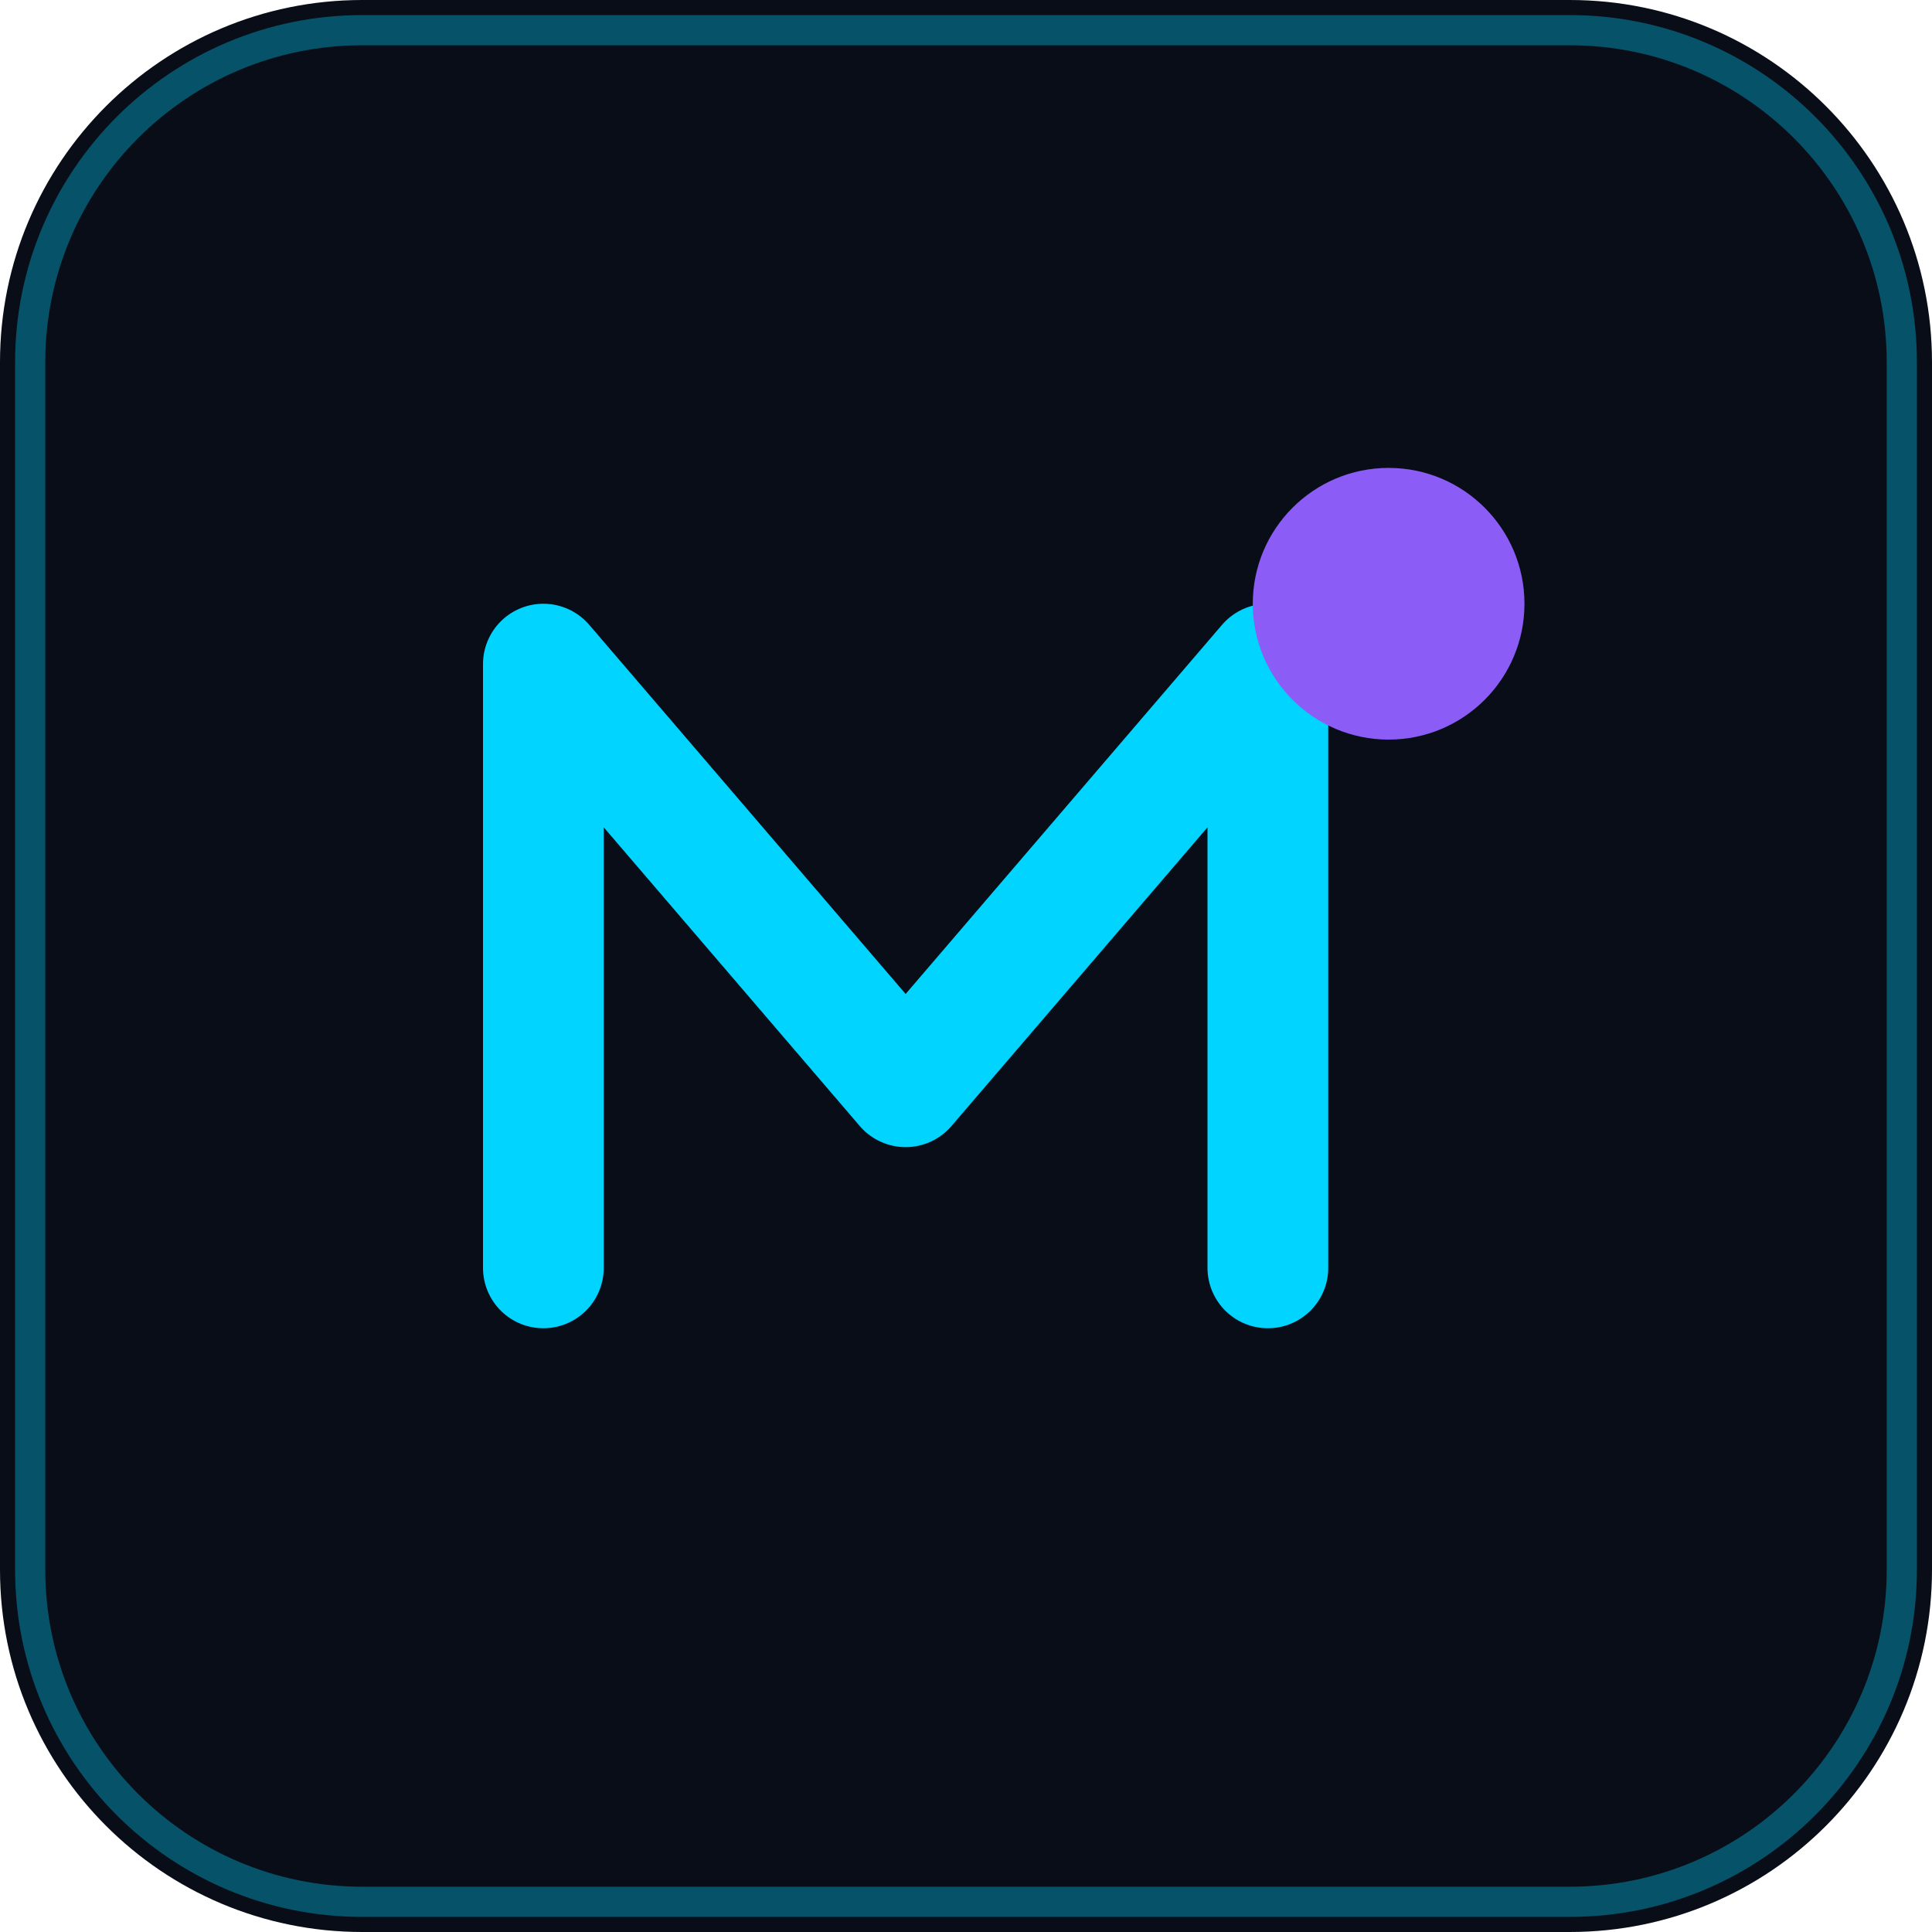
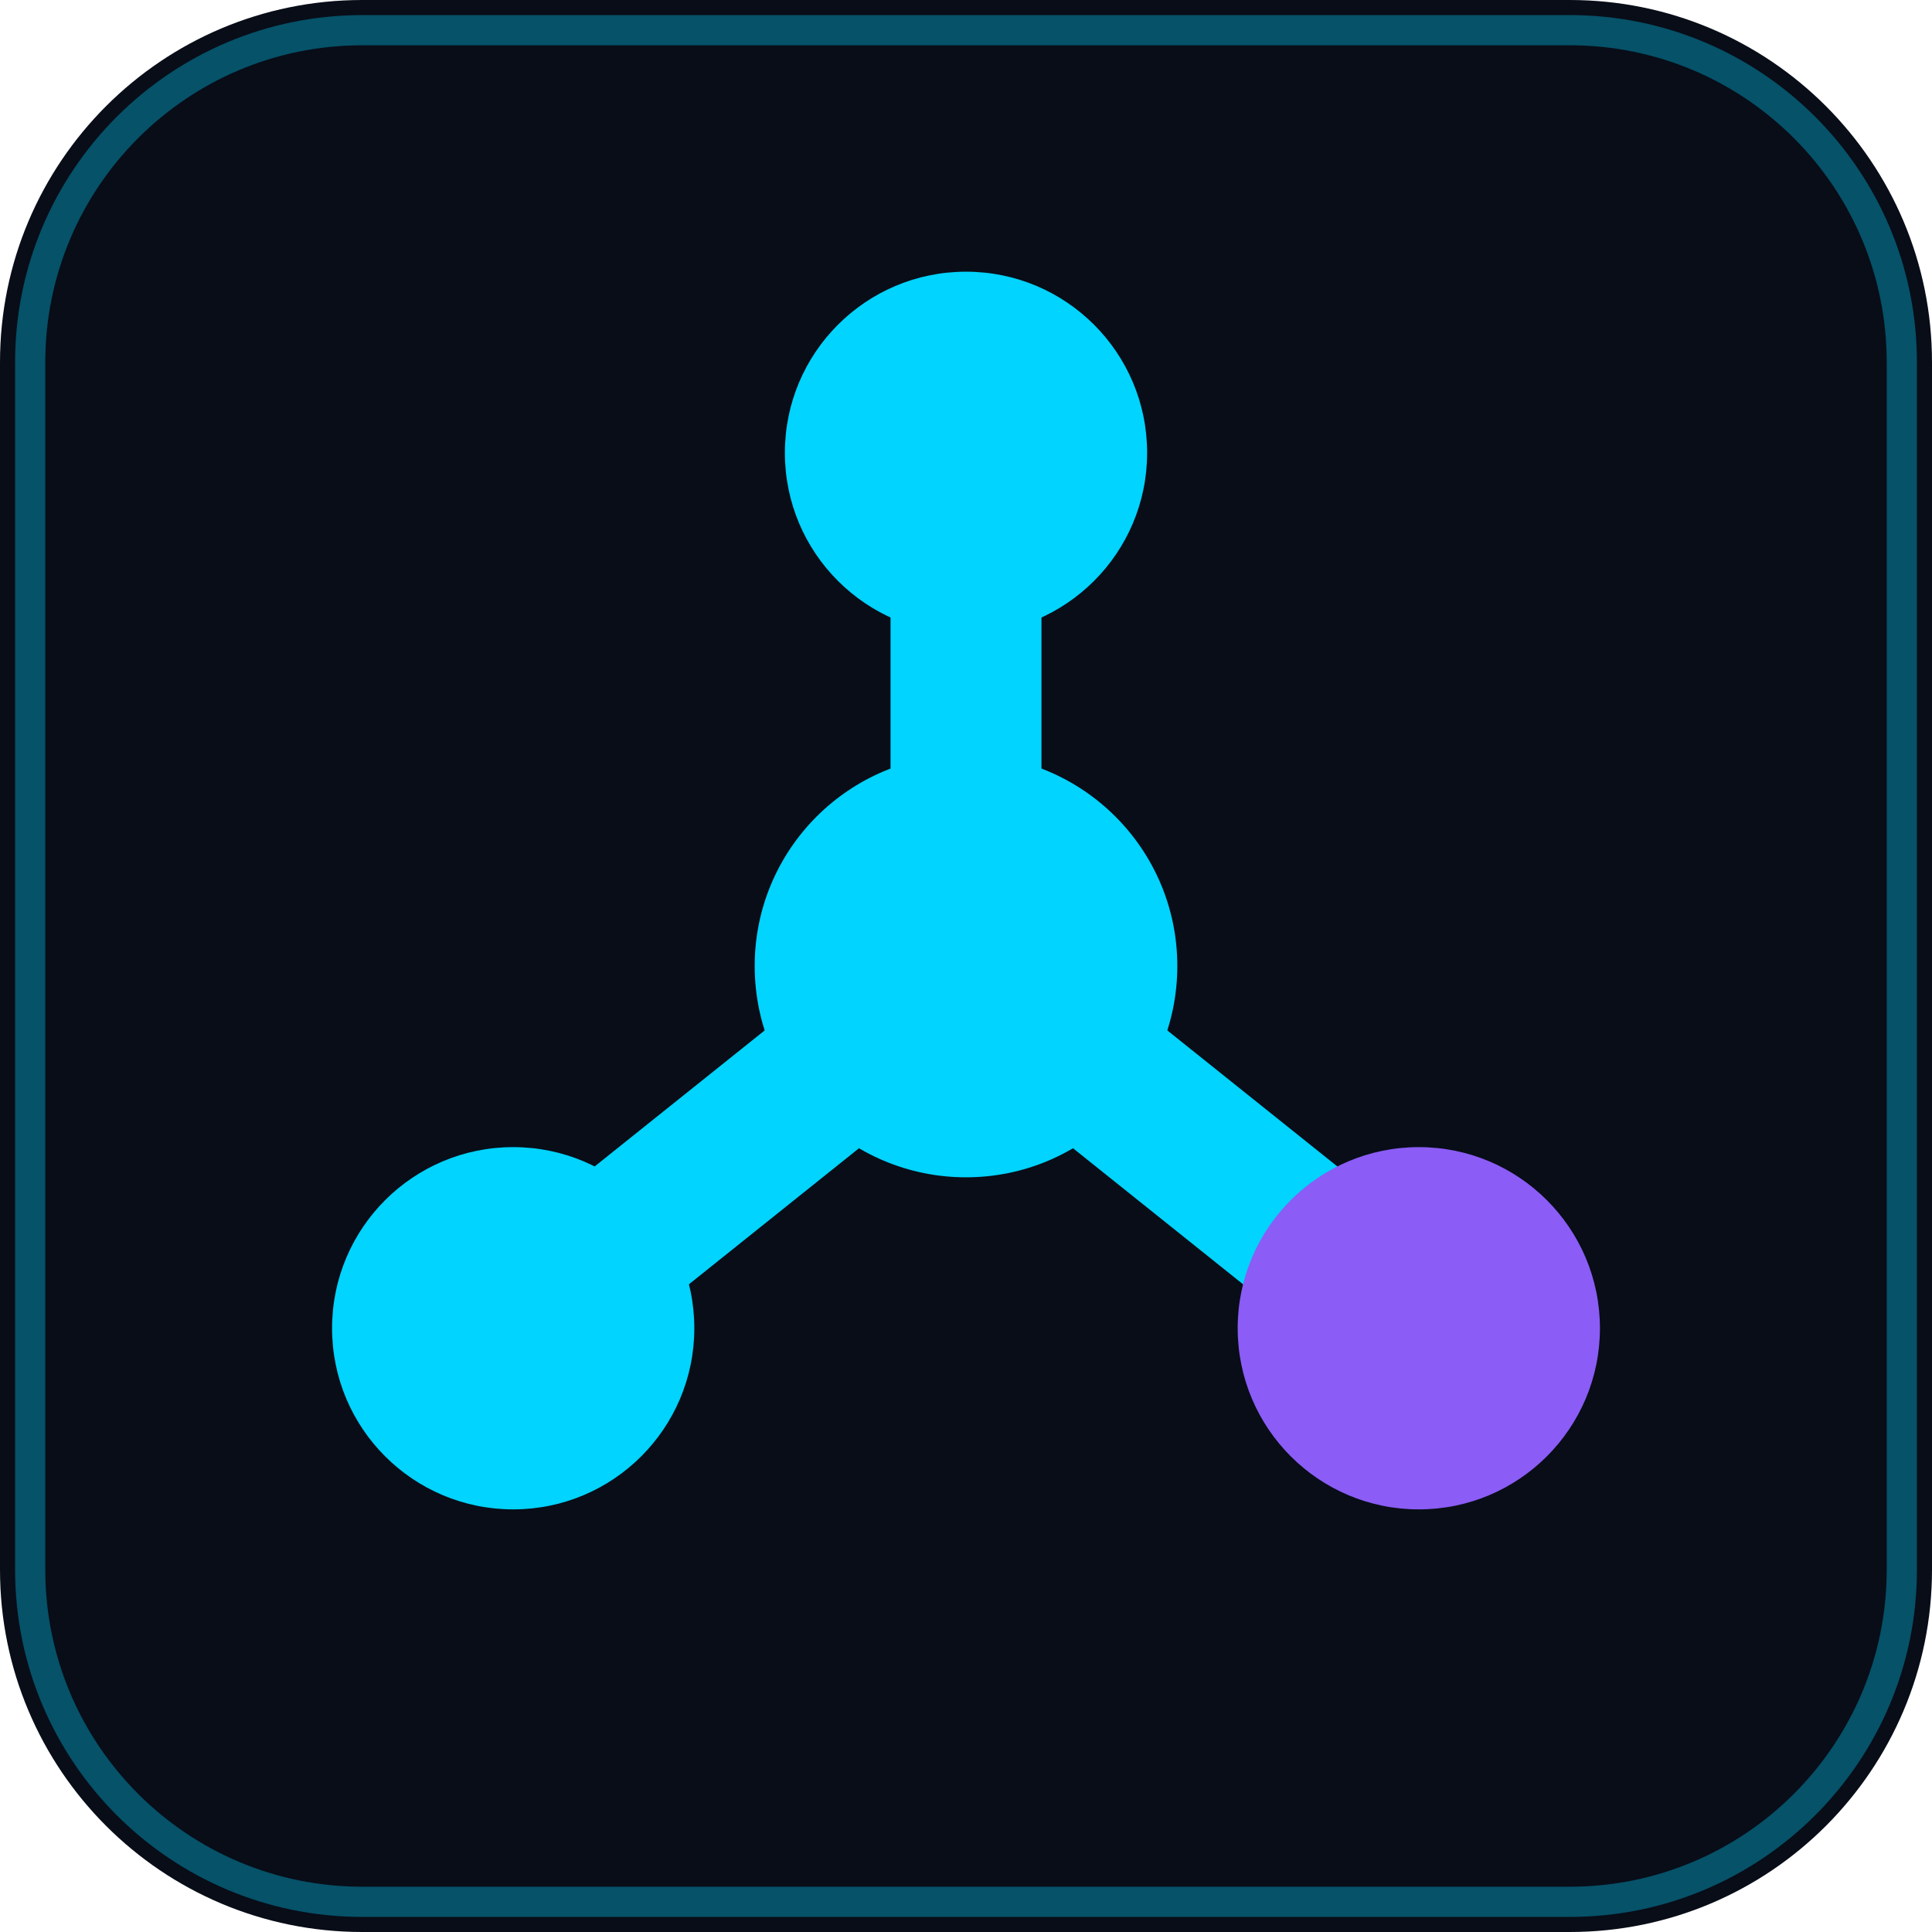
<svg xmlns="http://www.w3.org/2000/svg" viewBox="0 0 64 64" fill="none">
  <rect width="64" height="64" rx="12" fill="#080d18" />
  <rect x="1" y="1" width="62" height="62" rx="11" stroke="#00d4ff" stroke-opacity="0.35" />
-   <path d="M18 42V22l12 14 12-14v20" stroke="#00d4ff" stroke-width="4" stroke-linecap="round" stroke-linejoin="round" />
-   <circle cx="46" cy="20" r="4.5" fill="#8b5cf6" />
+   <g stroke="#00d4ff" stroke-width="5" stroke-linecap="round">
+     <path d="M32 32V15" />
+     <path d="M32 32 17 44" />
+     <path d="M32 32 47 44" />
+   </g>
+   <circle cx="32" cy="32" r="7" fill="#00d4ff" />
+   <circle cx="32" cy="15" r="6" fill="#00d4ff" />
+   <circle cx="17" cy="44" r="6" fill="#00d4ff" />
+   <circle cx="47" cy="44" r="6" fill="#8b5cf6" />
</svg>
